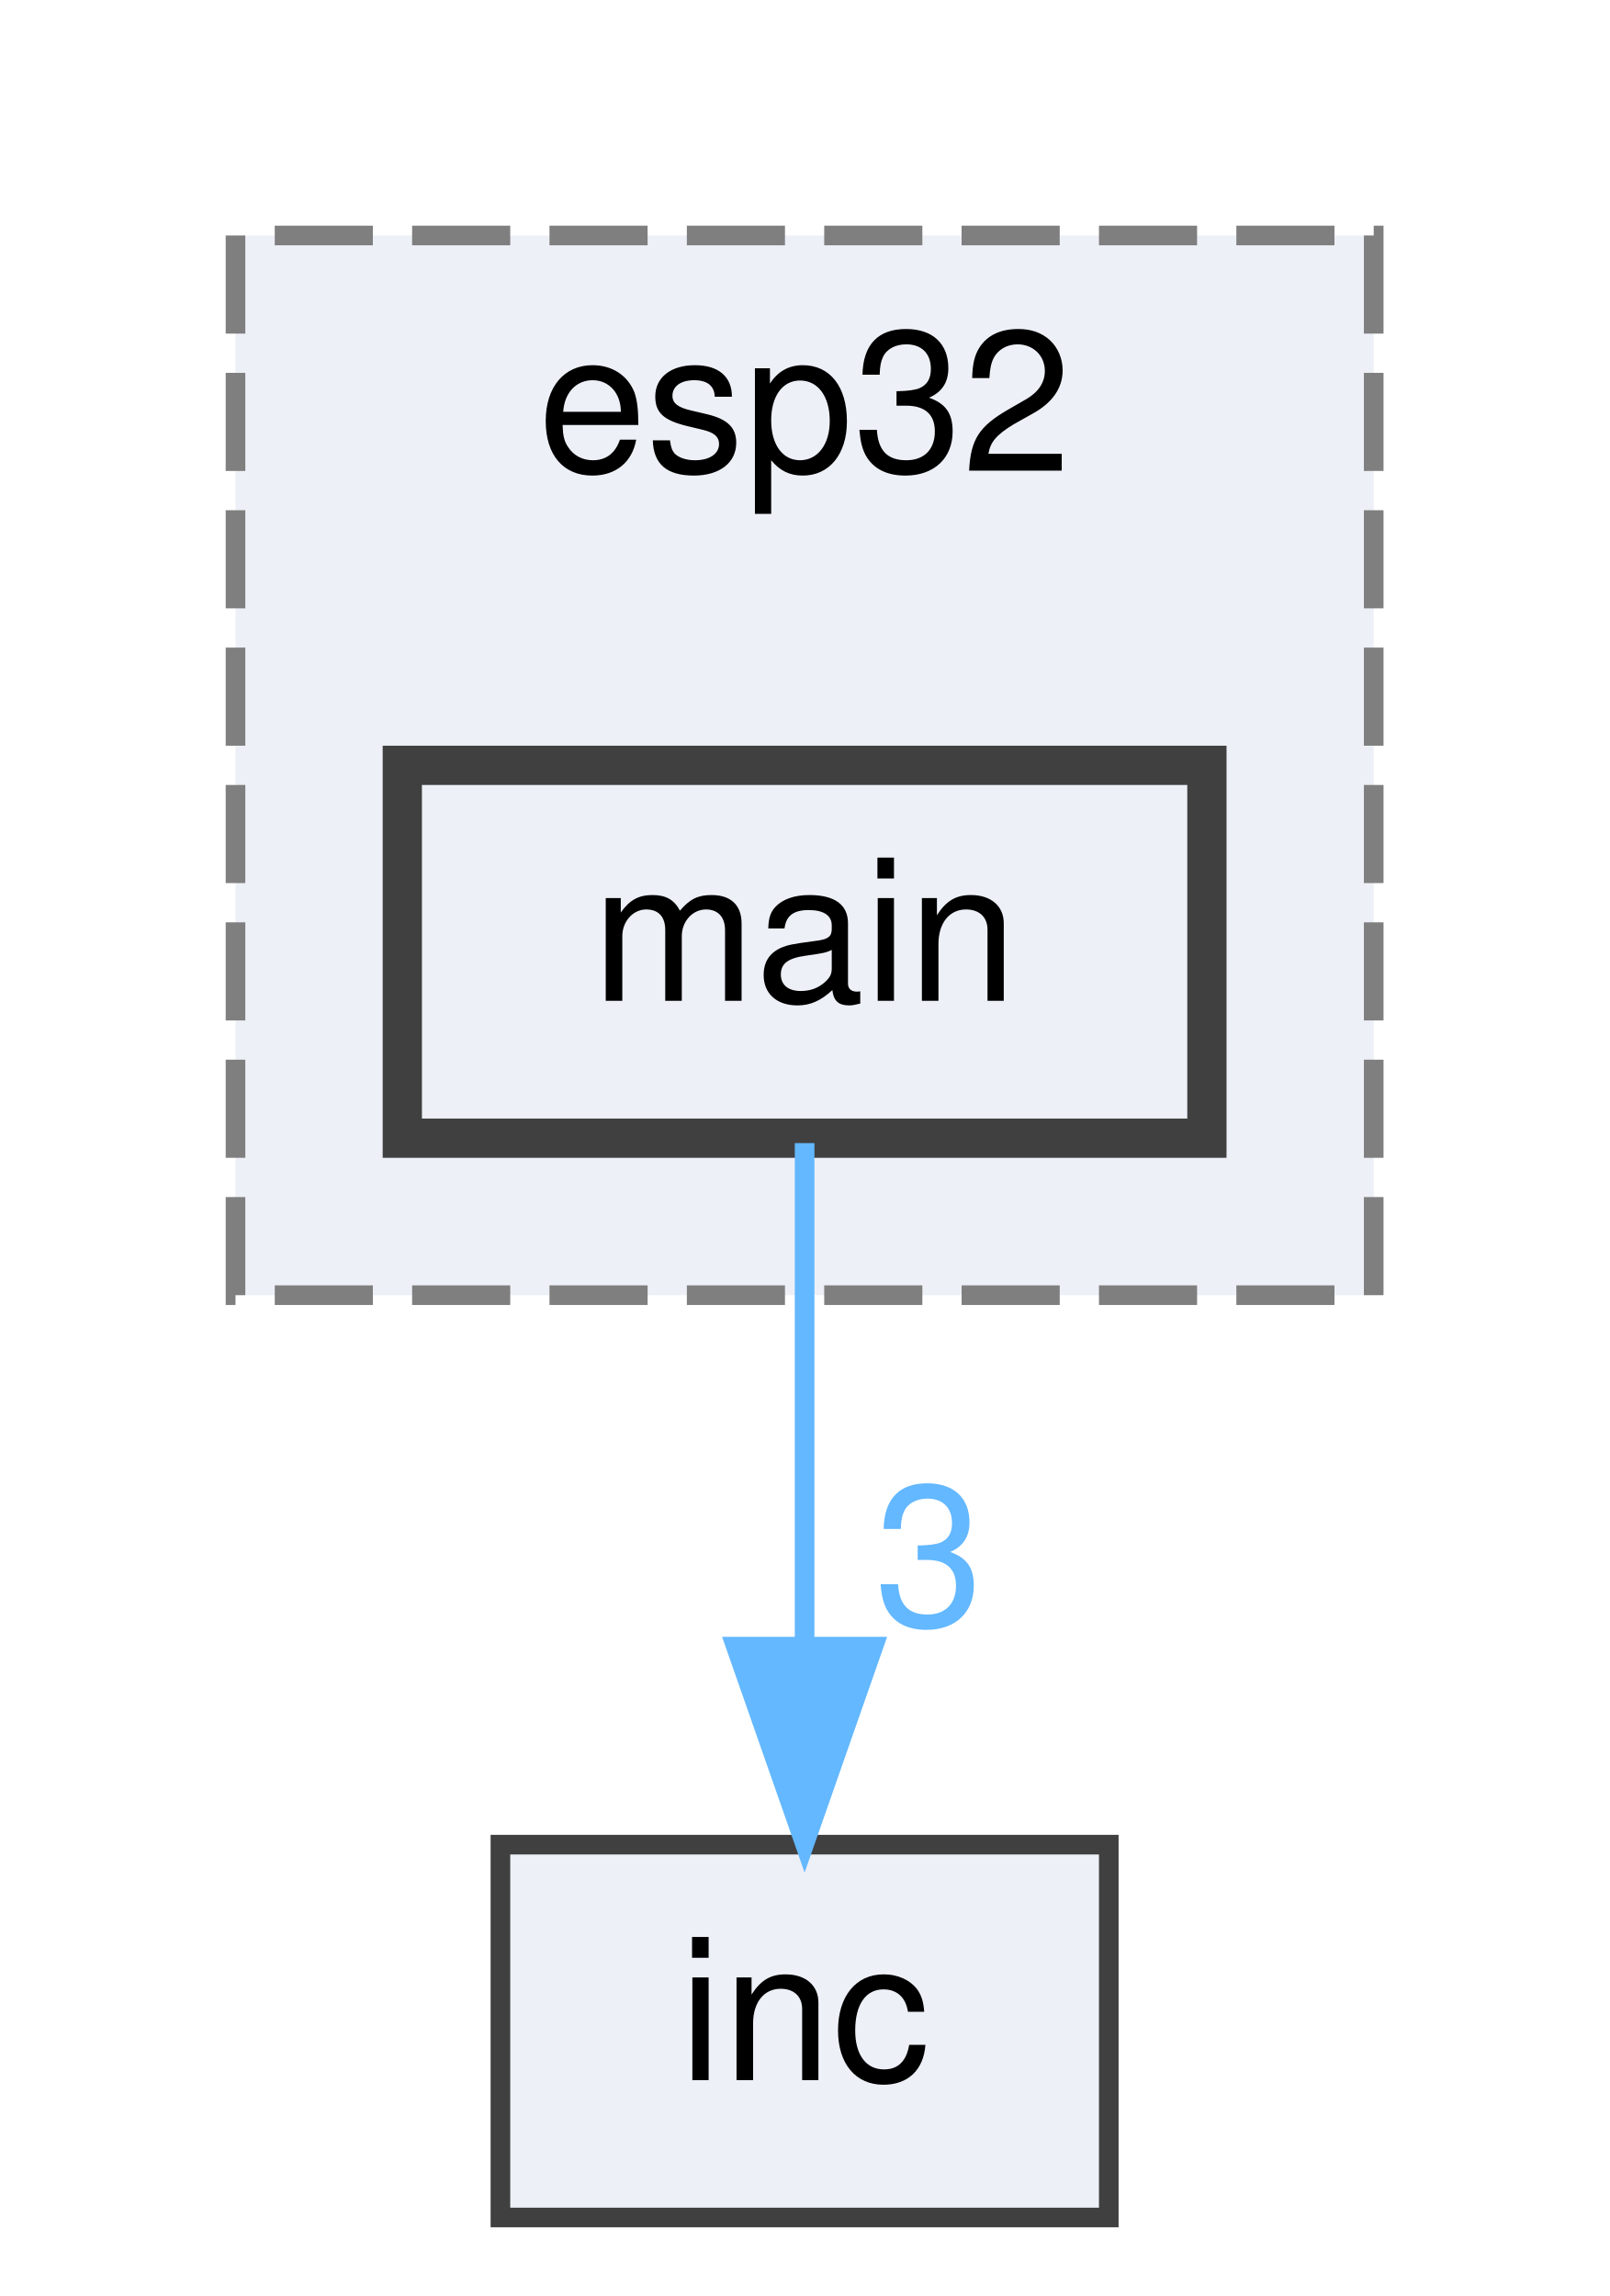
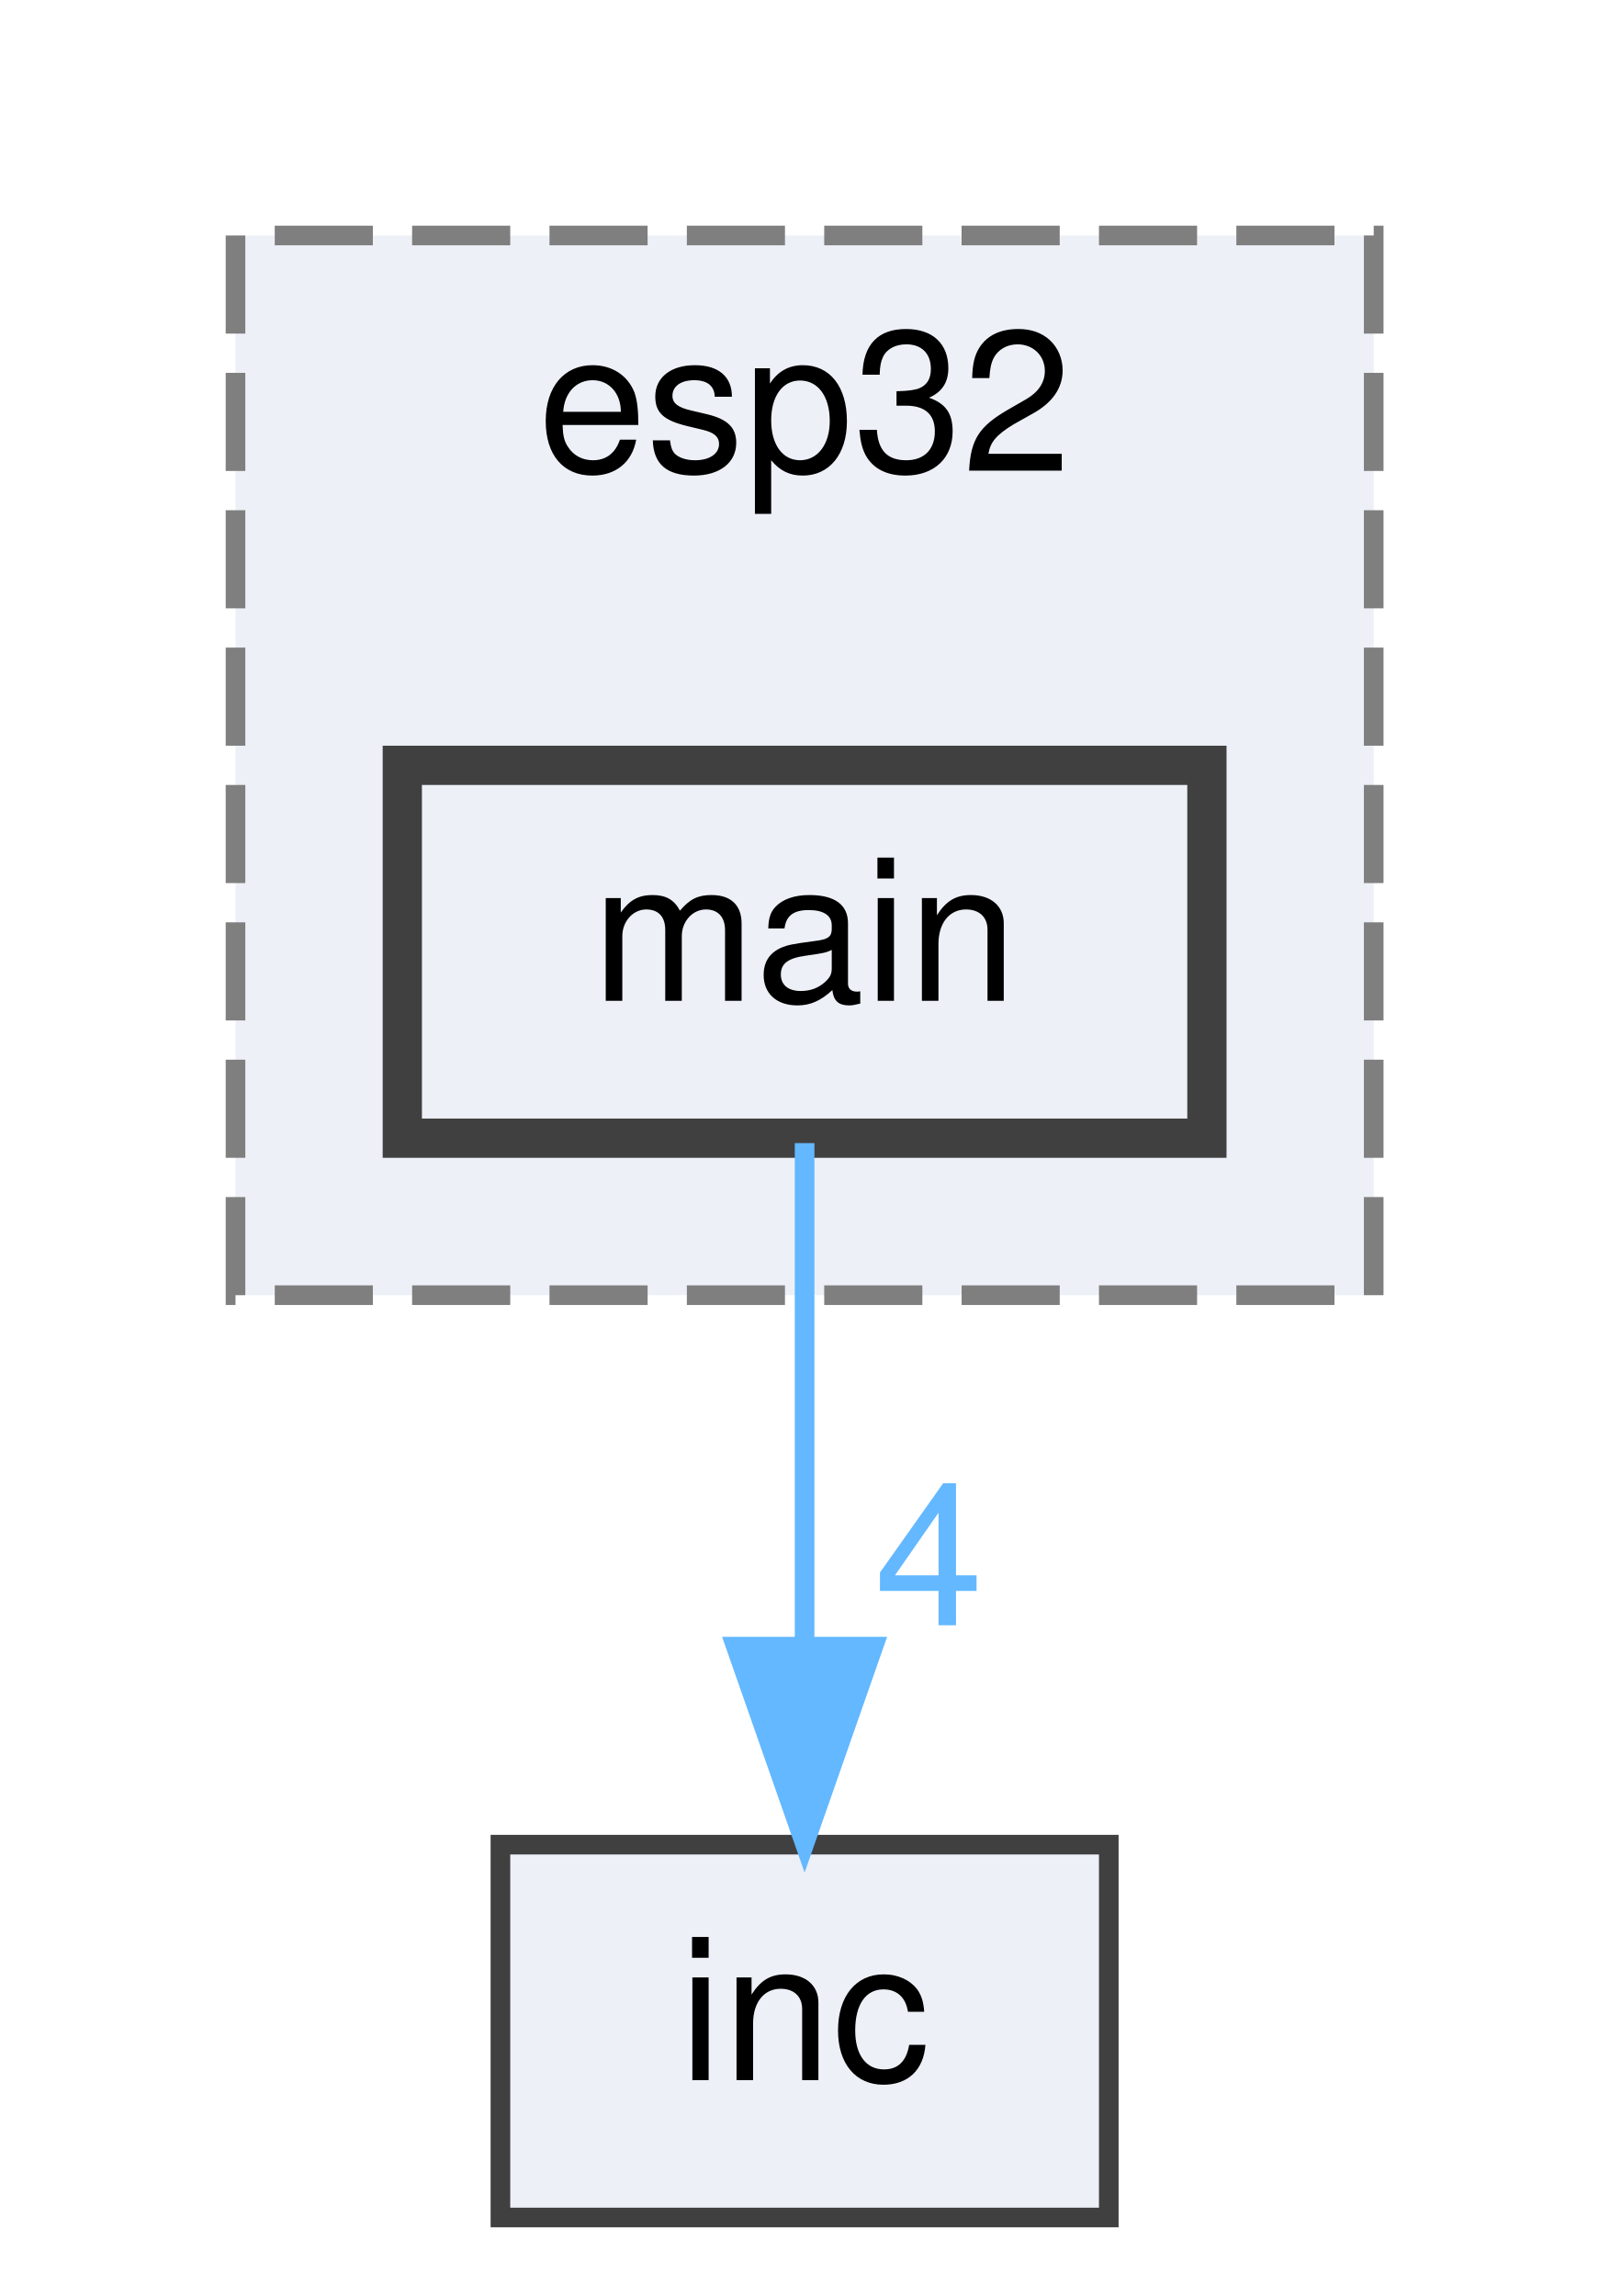
<svg xmlns="http://www.w3.org/2000/svg" xmlns:xlink="http://www.w3.org/1999/xlink" width="82pt" height="117pt" viewBox="0.00 0.00 82.00 117.00">
  <g id="graph0" class="graph" transform="scale(1 1) rotate(0) translate(4 113)">
    <g id="clust1" class="cluster">
      <g id="a_clust1">
        <a xlink:href="dir_74be4f6a8c360206df72b1bb4057fb39.html" target="_top" xlink:title="esp32">
          <polygon fill="#edf0f7" stroke="#7f7f7f" stroke-dasharray="5,2" points="8,-47 8,-101 66,-101 66,-47 8,-47" />
          <text text-anchor="middle" x="37" y="-89" font-family="Helvetica,sans-Serif" font-size="10.00">esp32</text>
        </a>
      </g>
    </g>
    <g id="node1" class="node">
      <g id="a_node1">
        <a xlink:href="dir_7751913d9073a449937b5bcfd50bf3a6.html" target="_top" xlink:title="main">
          <polygon fill="#edf0f7" stroke="#404040" stroke-width="2" points="57.5,-74 16.5,-74 16.5,-55 57.5,-55 57.5,-74" />
          <text text-anchor="middle" x="37" y="-62" font-family="Helvetica,sans-Serif" font-size="10.00">main</text>
        </a>
      </g>
    </g>
    <g id="node2" class="node">
      <g id="a_node2">
        <a xlink:href="dir_bfccd401955b95cf8c75461437045ac0.html" target="_top" xlink:title="inc">
          <polygon fill="#edf0f7" stroke="#404040" points="52.5,-19 21.5,-19 21.5,0 52.5,0 52.5,-19" />
          <text text-anchor="middle" x="37" y="-7" font-family="Helvetica,sans-Serif" font-size="10.00">inc</text>
        </a>
      </g>
    </g>
    <g id="edge1" class="edge">
      <g id="a_edge1">
        <a xlink:href="dir_000003_000002.html" target="_top">
          <path fill="none" stroke="#63b8ff" d="M37,-54.75C37,-47.8 37,-37.85 37,-29.13" />
          <polygon fill="#63b8ff" stroke="#63b8ff" points="40.5,-29.09 37,-19.09 33.5,-29.09 40.5,-29.09" />
        </a>
      </g>
      <g id="a_edge1-headlabel">
-         <a xlink:href="dir_000003_000002.html" target="_top" xlink:title="3">
-           <text text-anchor="middle" x="43.34" y="-30.18" font-family="Helvetica,sans-Serif" font-size="10.00" fill="#63b8ff">3</text>
+         <a xlink:href="dir_000003_000002.html" target="_top" xlink:title="4">
+           <text text-anchor="middle" x="43.34" y="-30.18" font-family="Helvetica,sans-Serif" font-size="10.00" fill="#63b8ff">4</text>
        </a>
      </g>
    </g>
  </g>
</svg>
